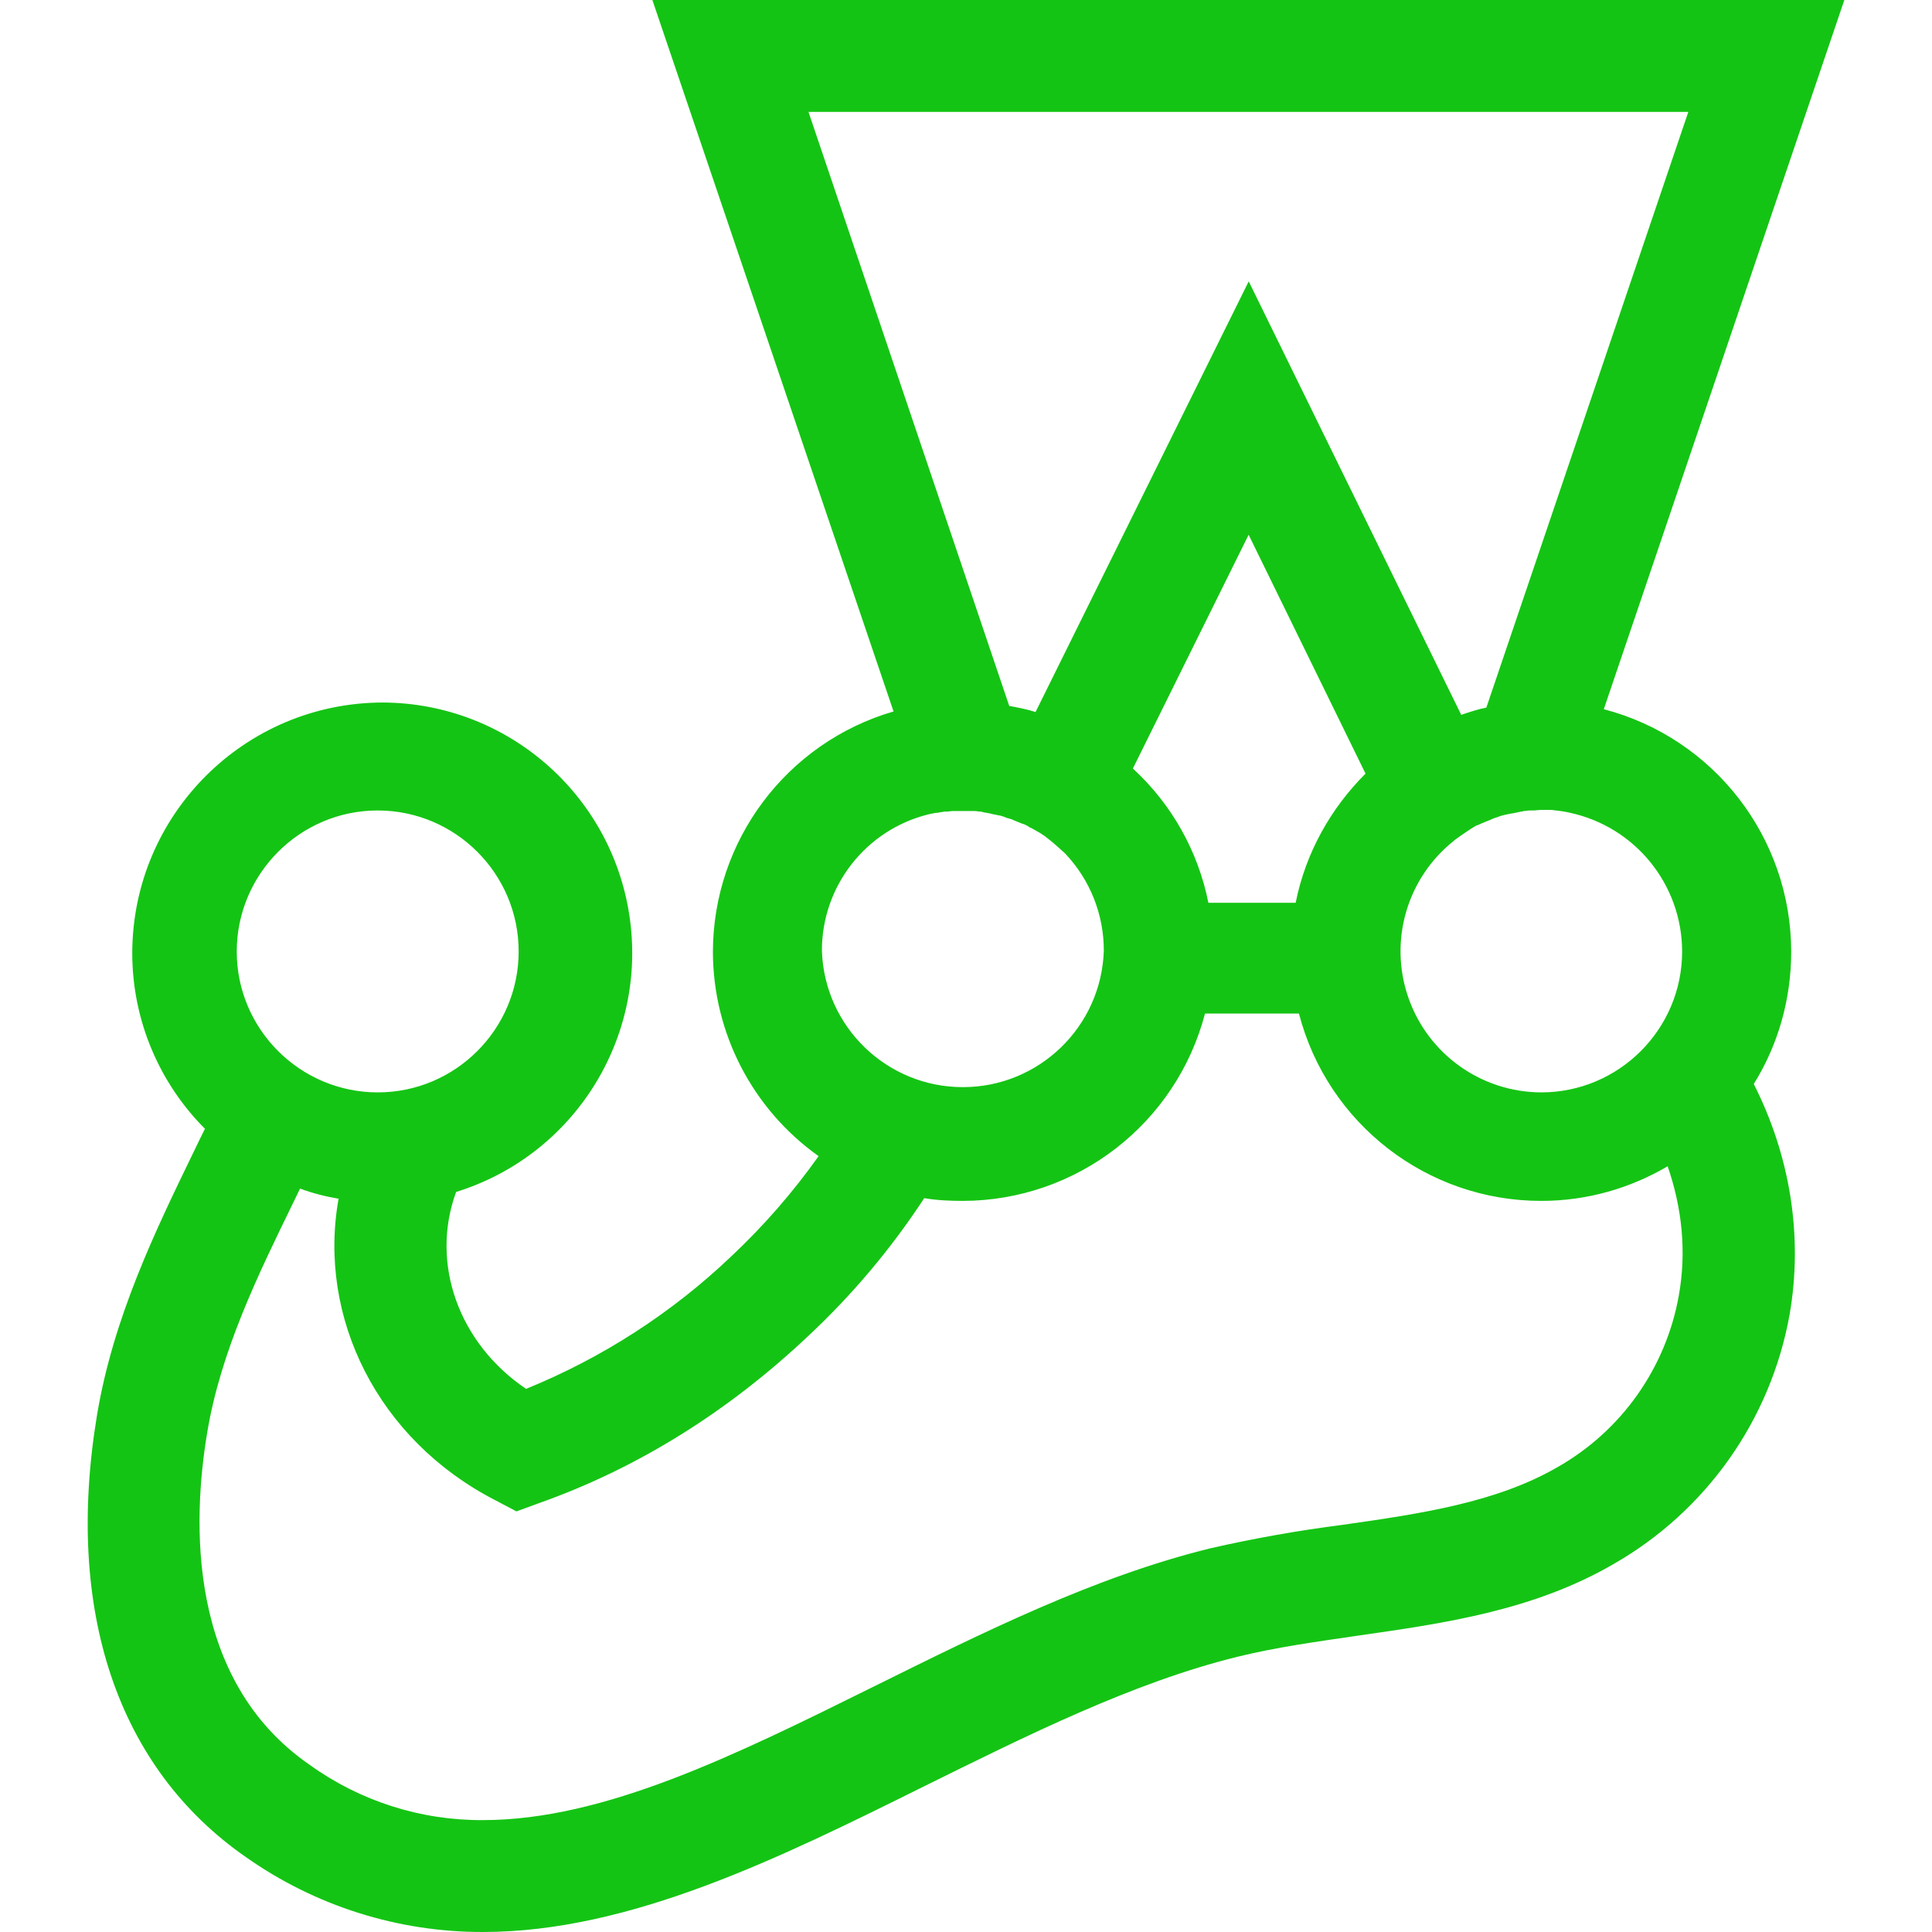
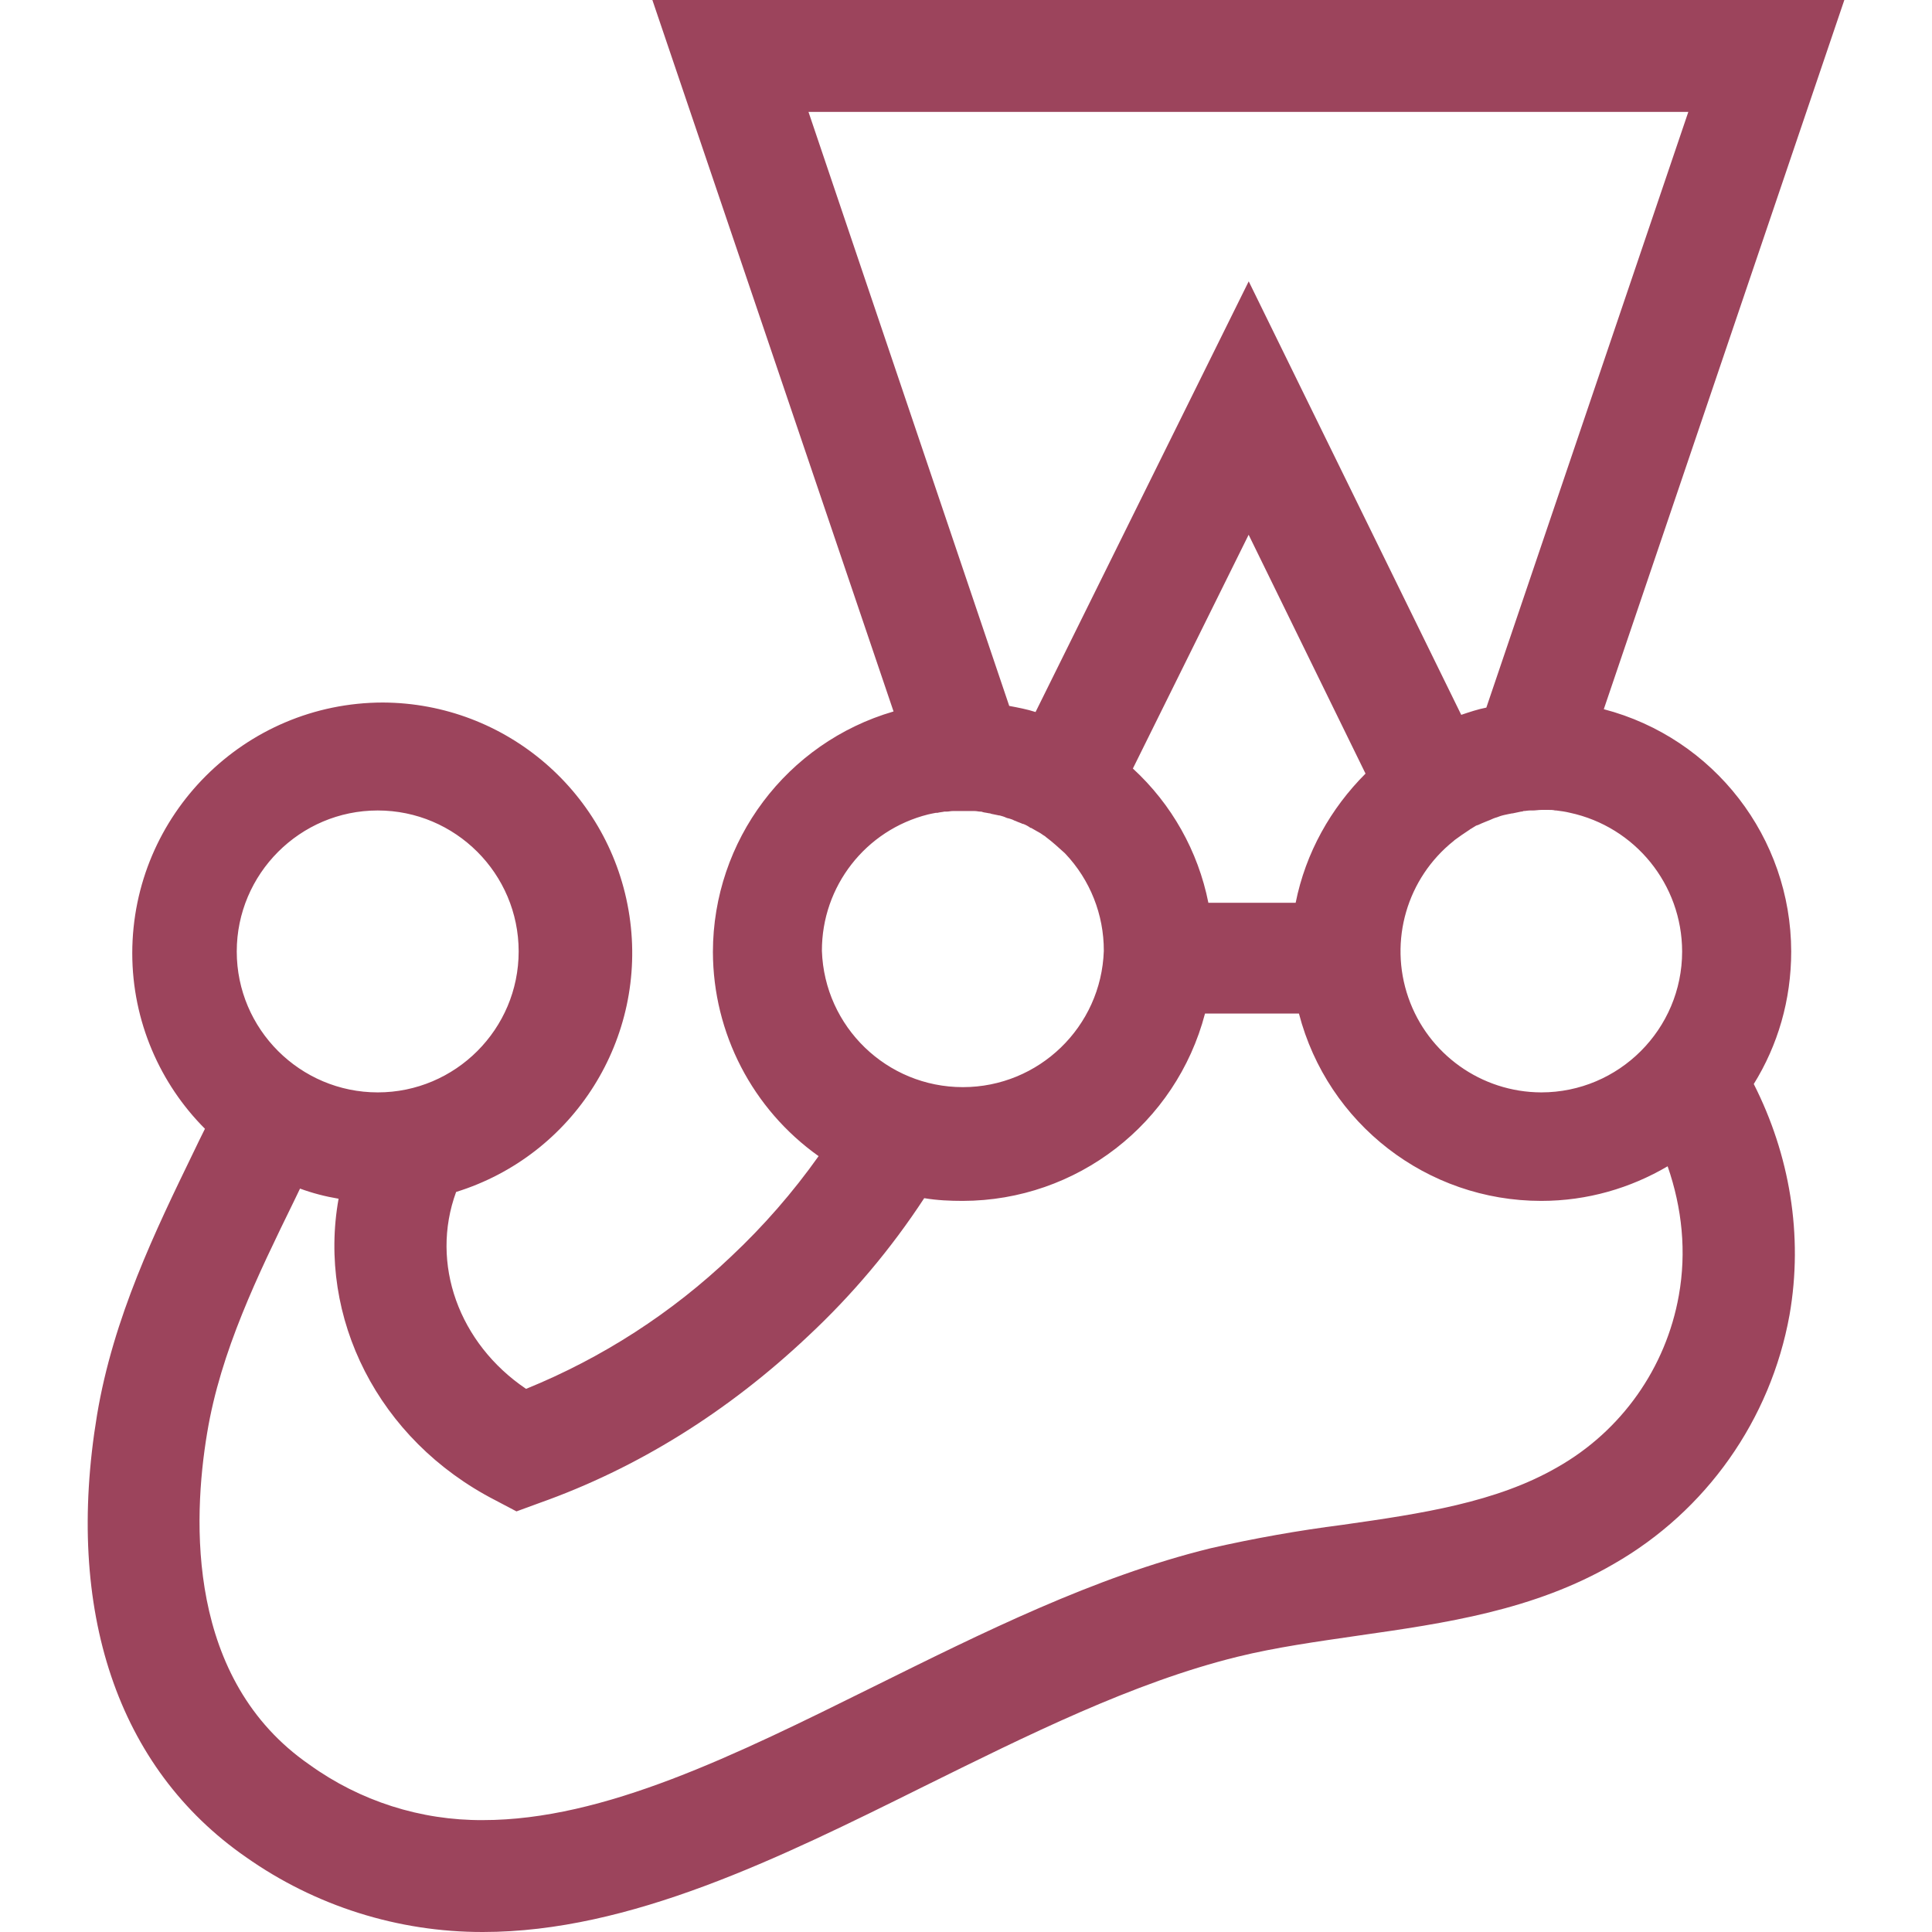
<svg xmlns="http://www.w3.org/2000/svg" viewBox="0 0 24 24">
-   <path d="M22.251 11.82a3.117 3.117 0 0 0-2.328-3.01L22.911 0H8.104L11.1 8.838a3.116 3.116 0 0 0-2.244 2.988 3.12 3.12 0 0 0 1.313 2.536 8.279 8.279 0 0 1-1.084 1.244 8.14 8.14 0 0 1-2.55 1.647c-.834-.563-1.195-1.556-.869-2.446a3.11 3.11 0 0 0-.91-6.08 3.117 3.117 0 0 0-3.113 3.113c0 .848.347 1.626.903 2.182-.048.097-.097.195-.146.299-.465.959-.993 2.043-1.195 3.259-.403 2.432.257 4.384 1.849 5.489A5.093 5.093 0 0 0 5.999 24c1.827 0 3.682-.917 5.475-1.807 1.279-.632 2.599-1.292 3.898-1.612.48-.118.98-.187 1.508-.264 1.07-.153 2.175-.312 3.168-.89a4.482 4.482 0 0 0 2.182-3.091c.174-.994 0-1.994-.444-2.87.298-.48.465-1.042.465-1.647zm-1.355 0c0 .965-.785 1.75-1.75 1.75a1.753 1.753 0 0 1-1.085-3.126l.007-.007c.056-.042.118-.084.18-.125 0 0 .008 0 .008-.007.028-.014.055-.035.083-.05.007 0 .014-.006.021-.006.028-.014.063-.028.097-.042.035-.014.07-.027.098-.041.007 0 .013-.007.02-.007.028-.007.056-.021.084-.028.007 0 .02-.007.028-.007.034-.007.062-.014.097-.02h.007l.104-.022c.007 0 .02 0 .028-.007.028 0 .055-.007.083-.007h.035c.035 0 .07-.007.111-.007h.09c.028 0 .05 0 .077.007h.014c.055.007.111.014.167.028a1.766 1.766 0 0 1 1.396 1.723zM10.043 1.39h10.93l-2.509 7.4c-.104.02-.208.055-.312.09l-2.64-5.385-2.648 5.35c-.104-.034-.216-.055-.327-.076l-2.494-7.38zm4.968 9.825a3.083 3.083 0 0 0-.938-1.668l1.438-2.904 1.452 2.967c-.43.43-.743.98-.868 1.605H15.01zm-3.481-1.098c.034-.007.062-.014.097-.02h.02c.029-.008.056-.008.084-.015h.028c.028 0 .049-.007.076-.007h.271c.028 0 .049.007.07.007.014 0 .02 0 .035.007.027.007.048.007.076.014.007 0 .014 0 .028.007l.097.02h.007c.028.008.056.015.083.029.007 0 .014.007.028.007.021.007.049.014.07.027.007 0 .014.007.02.007.028.014.056.021.084.035h.007a.374.374 0 0 1 .09.049h.007c.028.014.056.034.084.048.007 0 .007.007.013.007.028.014.05.035.077.049l.007.007c.083.062.16.132.236.201l.007.007a1.747 1.747 0 0 1 .48 1.209 1.752 1.752 0 0 1-3.502 0 1.742 1.742 0 0 1 1.32-1.695zm-6.838-.049c.966 0 1.751.786 1.751 1.751s-.785 1.751-1.75 1.751-1.752-.785-1.752-1.75.786-1.752 1.751-1.752zm16.163 6.025a3.07 3.07 0 0 1-1.508 2.133c-.758.438-1.689.577-2.669.716a17.29 17.29 0 0 0-1.64.291c-1.445.355-2.834 1.05-4.182 1.717-1.724.854-3.35 1.66-4.857 1.66a3.645 3.645 0 0 1-2.154-.688c-1.529-1.056-1.453-3.036-1.272-4.12.167-1.015.632-1.966 1.077-2.877.028-.055.049-.104.077-.16.152.056.312.098.479.126-.264 1.473.486 2.994 1.946 3.745l.264.139.284-.104c1.216-.431 2.342-1.133 3.336-2.071a9.334 9.334 0 0 0 1.445-1.716c.16.027.32.034.48.034a3.117 3.117 0 0 0 3.008-2.327h1.167a3.109 3.109 0 0 0 3.01 2.327c.576 0 1.11-.16 1.57-.43.18.52.236 1.063.139 1.605z" fill="#14c414" class="fill-000000" />
+   <path d="M22.251 11.82a3.117 3.117 0 0 0-2.328-3.01L22.911 0H8.104L11.1 8.838a3.116 3.116 0 0 0-2.244 2.988 3.12 3.12 0 0 0 1.313 2.536 8.279 8.279 0 0 1-1.084 1.244 8.14 8.14 0 0 1-2.55 1.647c-.834-.563-1.195-1.556-.869-2.446a3.11 3.11 0 0 0-.91-6.08 3.117 3.117 0 0 0-3.113 3.113c0 .848.347 1.626.903 2.182-.048.097-.097.195-.146.299-.465.959-.993 2.043-1.195 3.259-.403 2.432.257 4.384 1.849 5.489A5.093 5.093 0 0 0 5.999 24c1.827 0 3.682-.917 5.475-1.807 1.279-.632 2.599-1.292 3.898-1.612.48-.118.98-.187 1.508-.264 1.07-.153 2.175-.312 3.168-.89a4.482 4.482 0 0 0 2.182-3.091c.174-.994 0-1.994-.444-2.87.298-.48.465-1.042.465-1.647zm-1.355 0c0 .965-.785 1.75-1.75 1.75a1.753 1.753 0 0 1-1.085-3.126l.007-.007c.056-.042.118-.084.18-.125 0 0 .008 0 .008-.007.028-.014.055-.035.083-.05.007 0 .014-.006.021-.006.028-.014.063-.028.097-.042.035-.014.07-.027.098-.041.007 0 .013-.007.02-.007.028-.007.056-.021.084-.028.007 0 .02-.007.028-.007.034-.007.062-.014.097-.02h.007l.104-.022c.007 0 .02 0 .028-.007.028 0 .055-.007.083-.007h.035c.035 0 .07-.007.111-.007h.09c.028 0 .05 0 .077.007h.014c.055.007.111.014.167.028a1.766 1.766 0 0 1 1.396 1.723zM10.043 1.39h10.93l-2.509 7.4c-.104.02-.208.055-.312.09l-2.64-5.385-2.648 5.35c-.104-.034-.216-.055-.327-.076l-2.494-7.38zm4.968 9.825a3.083 3.083 0 0 0-.938-1.668l1.438-2.904 1.452 2.967c-.43.43-.743.98-.868 1.605H15.01zm-3.481-1.098c.034-.007.062-.014.097-.02h.02c.029-.008.056-.008.084-.015h.028c.028 0 .049-.007.076-.007h.271c.028 0 .049.007.07.007.014 0 .02 0 .035.007.027.007.048.007.076.014.007 0 .014 0 .028.007l.097.02h.007c.028.008.056.015.083.029.007 0 .014.007.028.007.021.007.049.014.07.027.007 0 .014.007.02.007.028.014.056.021.084.035h.007a.374.374 0 0 1 .09.049h.007c.028.014.056.034.084.048.007 0 .007.007.013.007.028.014.05.035.077.049l.007.007c.083.062.16.132.236.201l.007.007a1.747 1.747 0 0 1 .48 1.209 1.752 1.752 0 0 1-3.502 0 1.742 1.742 0 0 1 1.32-1.695zm-6.838-.049c.966 0 1.751.786 1.751 1.751s-.785 1.751-1.75 1.751-1.752-.785-1.752-1.75.786-1.752 1.751-1.752zm16.163 6.025a3.07 3.07 0 0 1-1.508 2.133c-.758.438-1.689.577-2.669.716a17.29 17.29 0 0 0-1.64.291c-1.445.355-2.834 1.05-4.182 1.717-1.724.854-3.35 1.66-4.857 1.66a3.645 3.645 0 0 1-2.154-.688c-1.529-1.056-1.453-3.036-1.272-4.12.167-1.015.632-1.966 1.077-2.877.028-.055.049-.104.077-.16.152.056.312.098.479.126-.264 1.473.486 2.994 1.946 3.745l.264.139.284-.104c1.216-.431 2.342-1.133 3.336-2.071a9.334 9.334 0 0 0 1.445-1.716c.16.027.32.034.48.034a3.117 3.117 0 0 0 3.008-2.327h1.167a3.109 3.109 0 0 0 3.01 2.327c.576 0 1.11-.16 1.57-.43.18.52.236 1.063.139 1.605z" fill="#9c445c" class="fill-000000" />
</svg>
